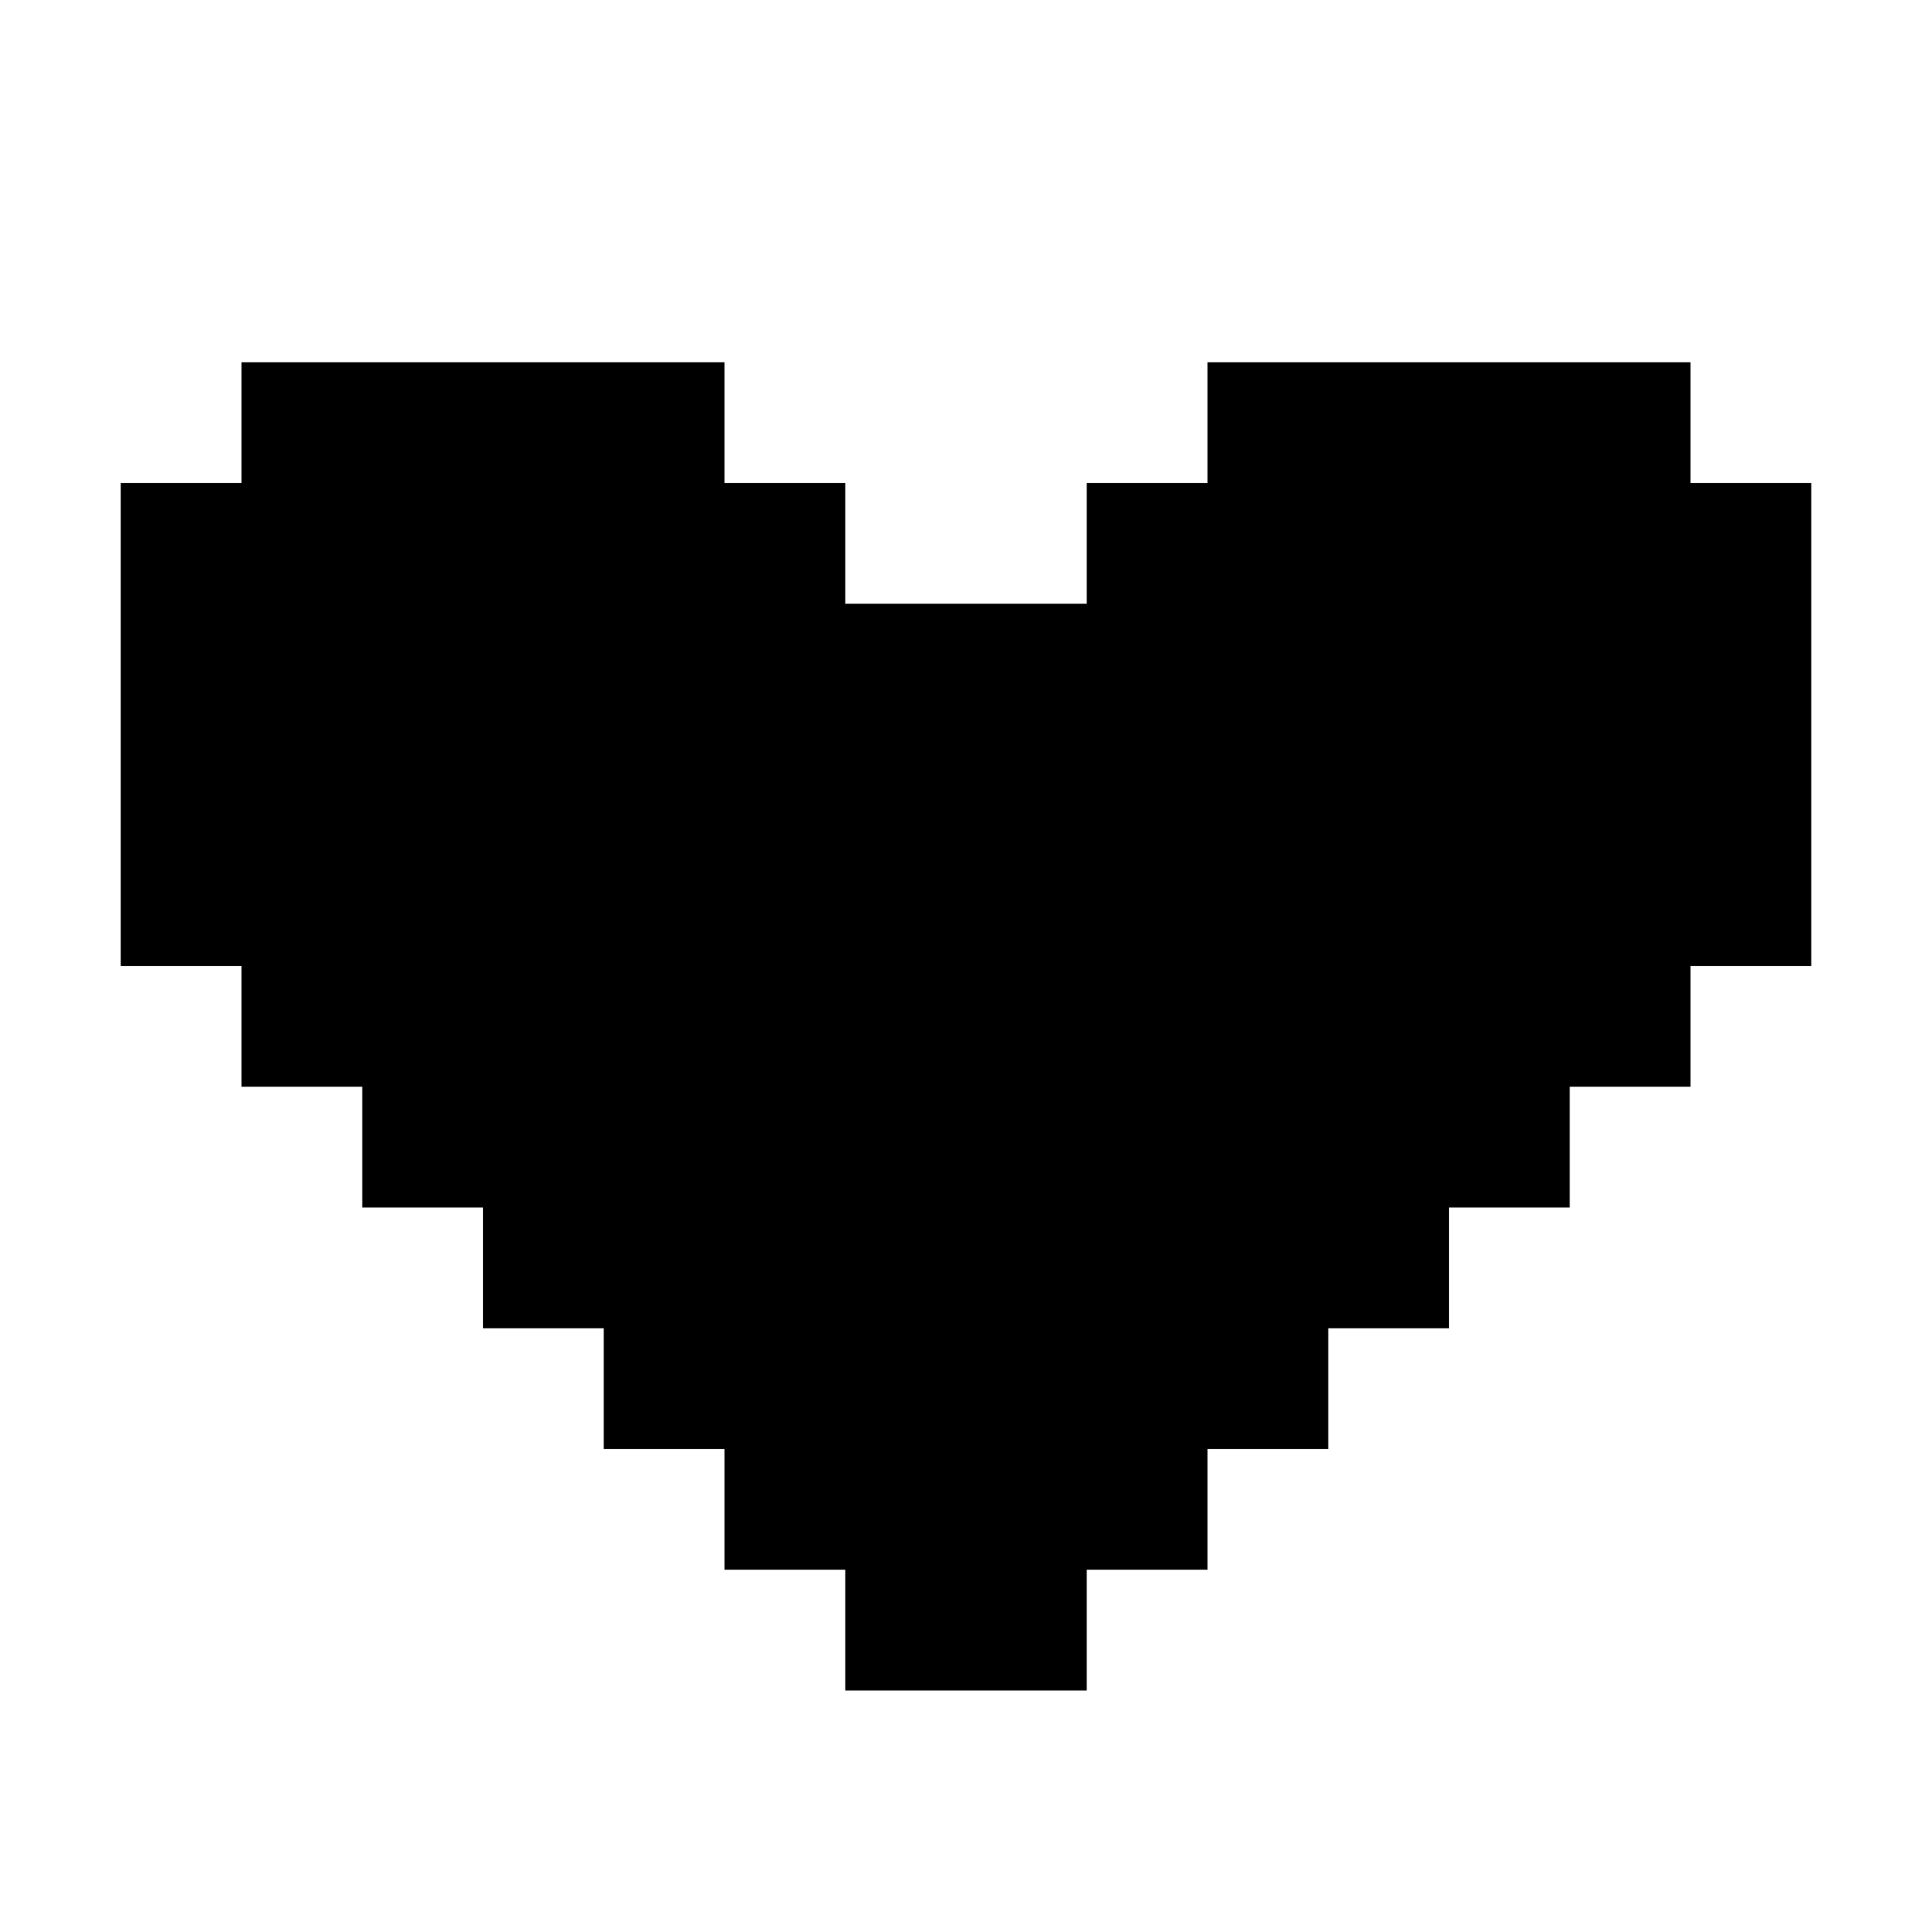
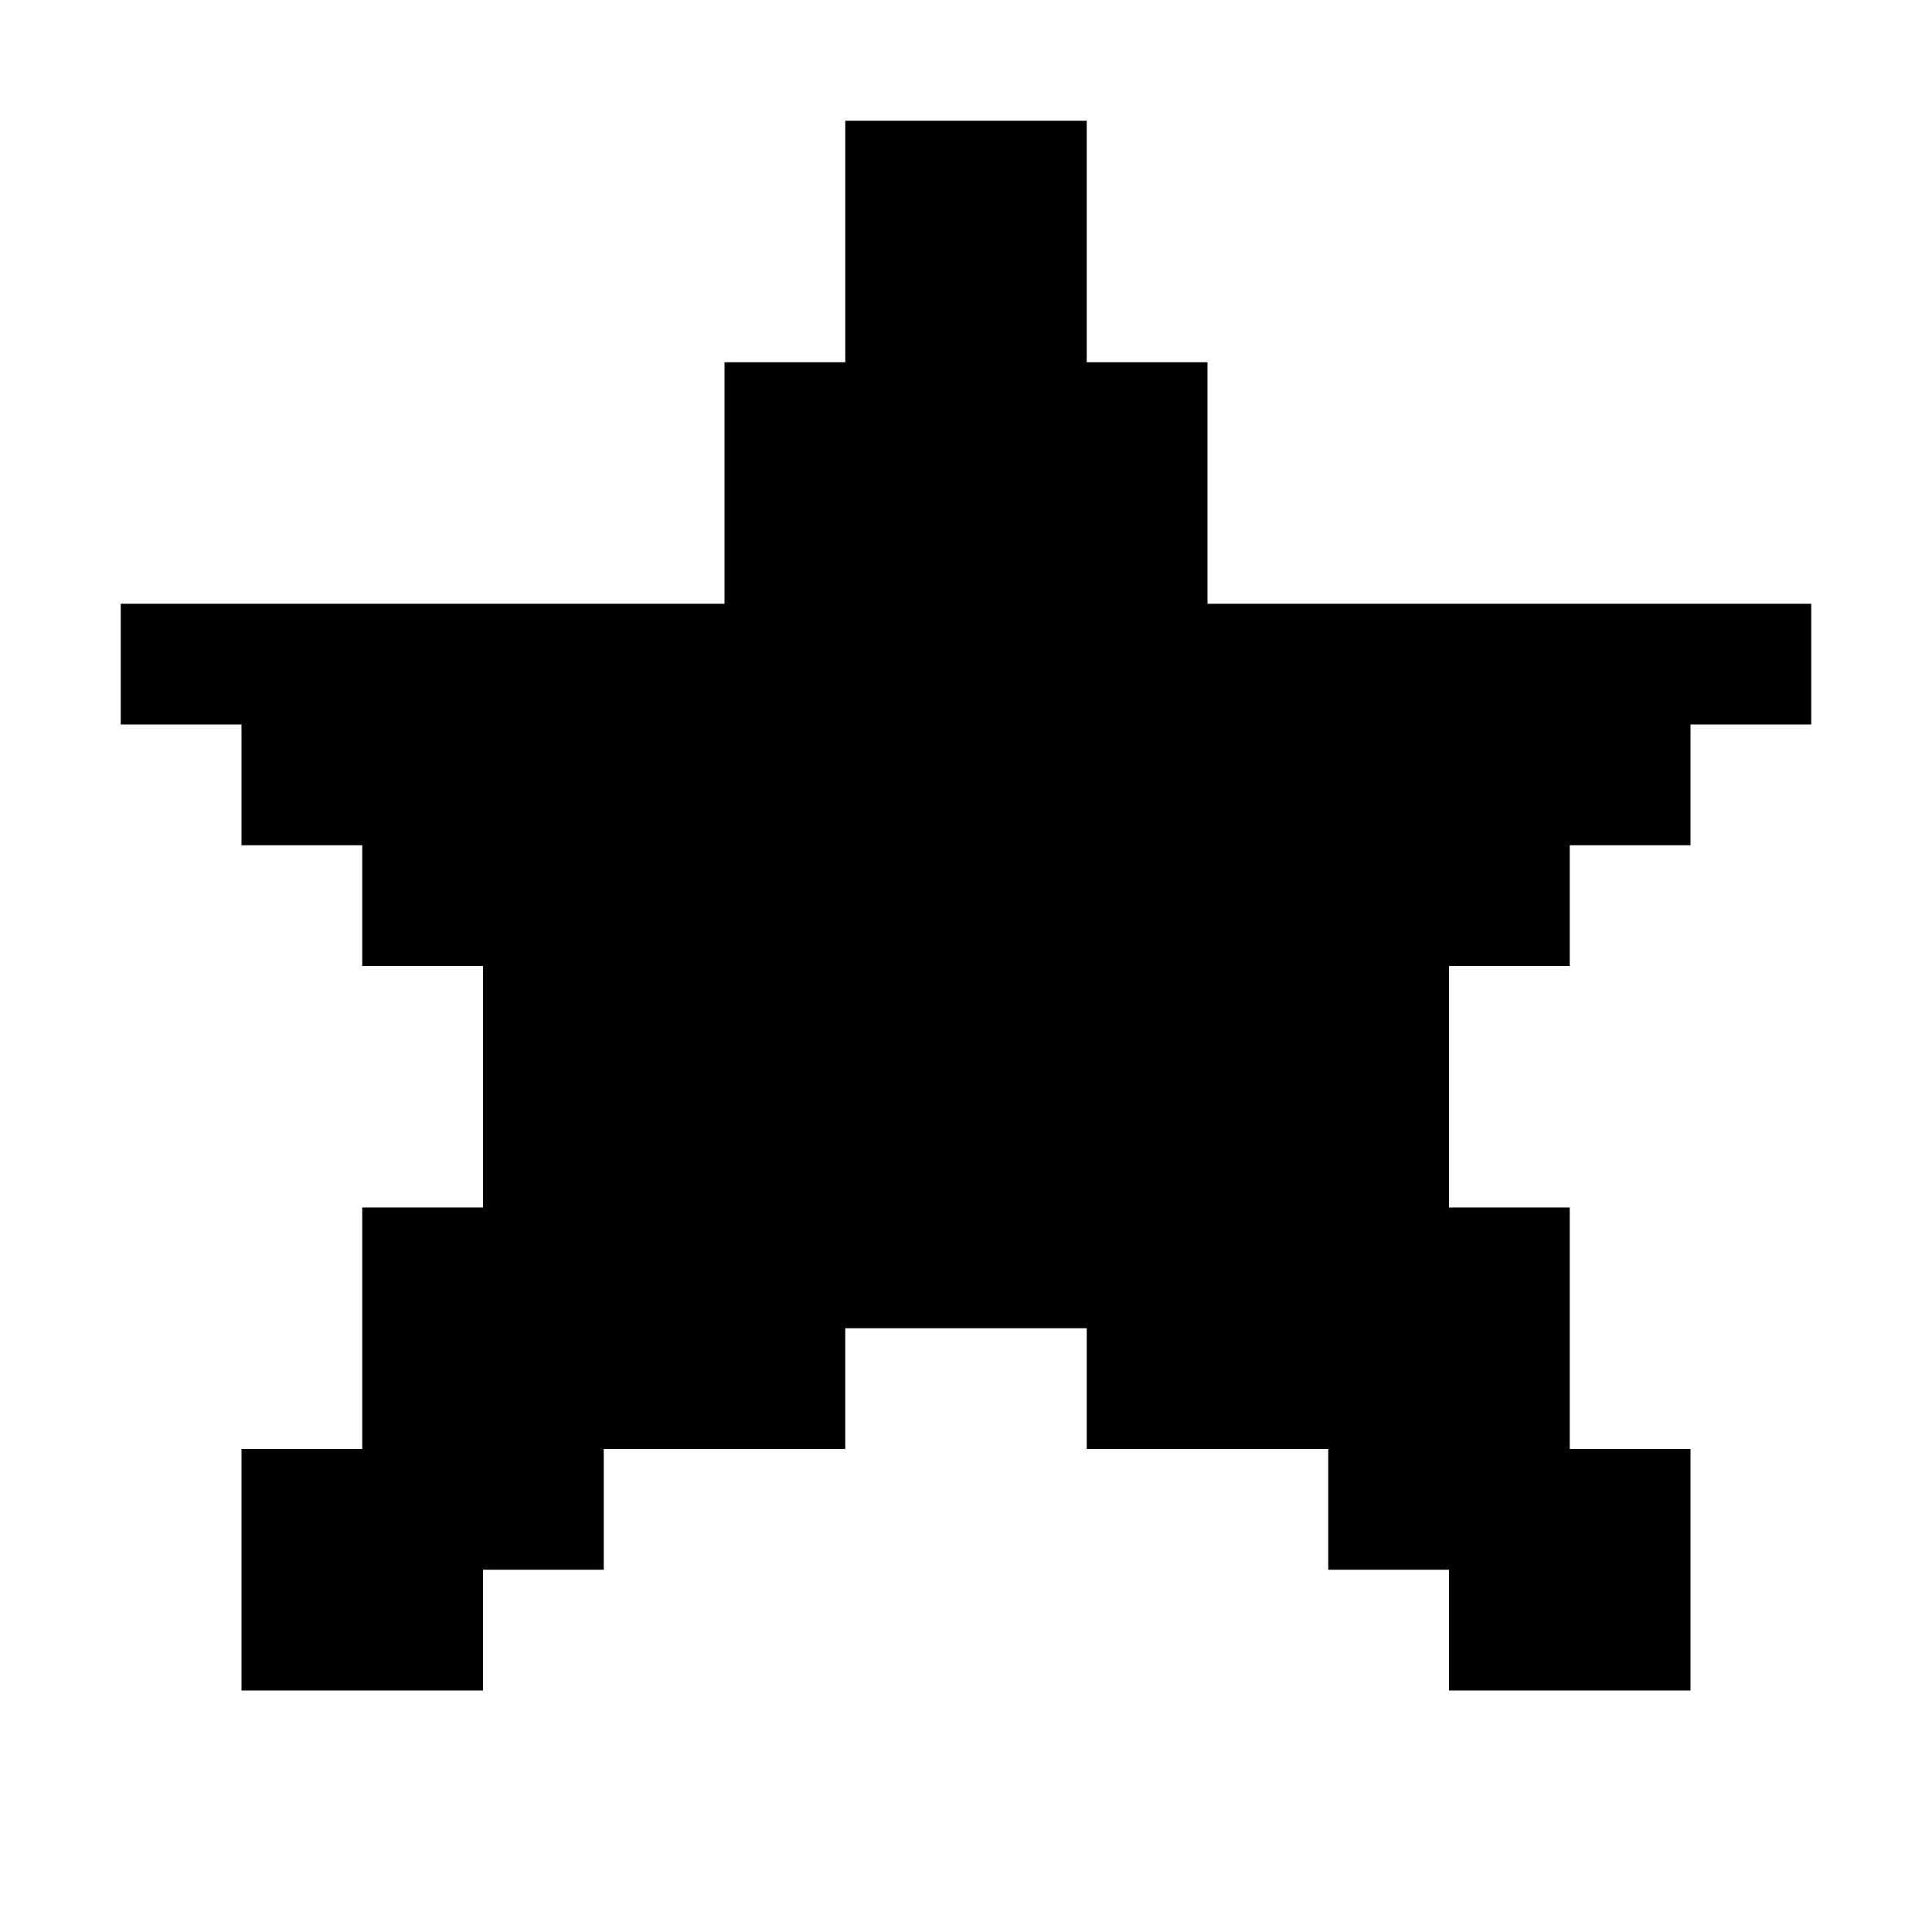
<svg xmlns="http://www.w3.org/2000/svg" viewBox="0 0 16 16">
-   <path d="M2 3L6 3L6 4L2 4ZM10 3L14 3L14 4L10 4ZM1 4L7 4L7 5L1 5ZM9 4L15 4L15 5L9 5ZM1 5L15 5L15 6L1 6ZM1 6L15 6L15 7L1 7ZM1 7L15 7L15 8L1 8ZM2 8L14 8L14 9L2 9ZM3 9L13 9L13 10L3 10ZM4 10L12 10L12 11L4 11ZM5 11L11 11L11 12L5 12ZM6 12L10 12L10 13L6 13ZM7 13L9 13L9 14L7 14Z" />
+   <path d="M7 1L9 1L9 2L7 2ZM7 2L9 2L9 3L7 3ZM6 3L10 3L10 4L6 4ZM6 4L10 4L10 5L6 5ZM1 5L15 5L15 6L1 6ZM2 6L14 6L14 7L2 7ZM3 7L13 7L13 8L3 8ZM4 8L12 8L12 9L4 9ZM4 9L12 9L12 10L4 10ZM3 10L13 10L13 11L3 11ZM3 11L7 11L7 12L3 12ZM9 11L13 11L13 12L9 12ZM2 12L5 12L5 13L2 13ZM11 12L14 12L14 13L11 13ZM2 13L4 13L4 14L2 14ZM12 13L14 13L14 14L12 14Z" />
</svg>
